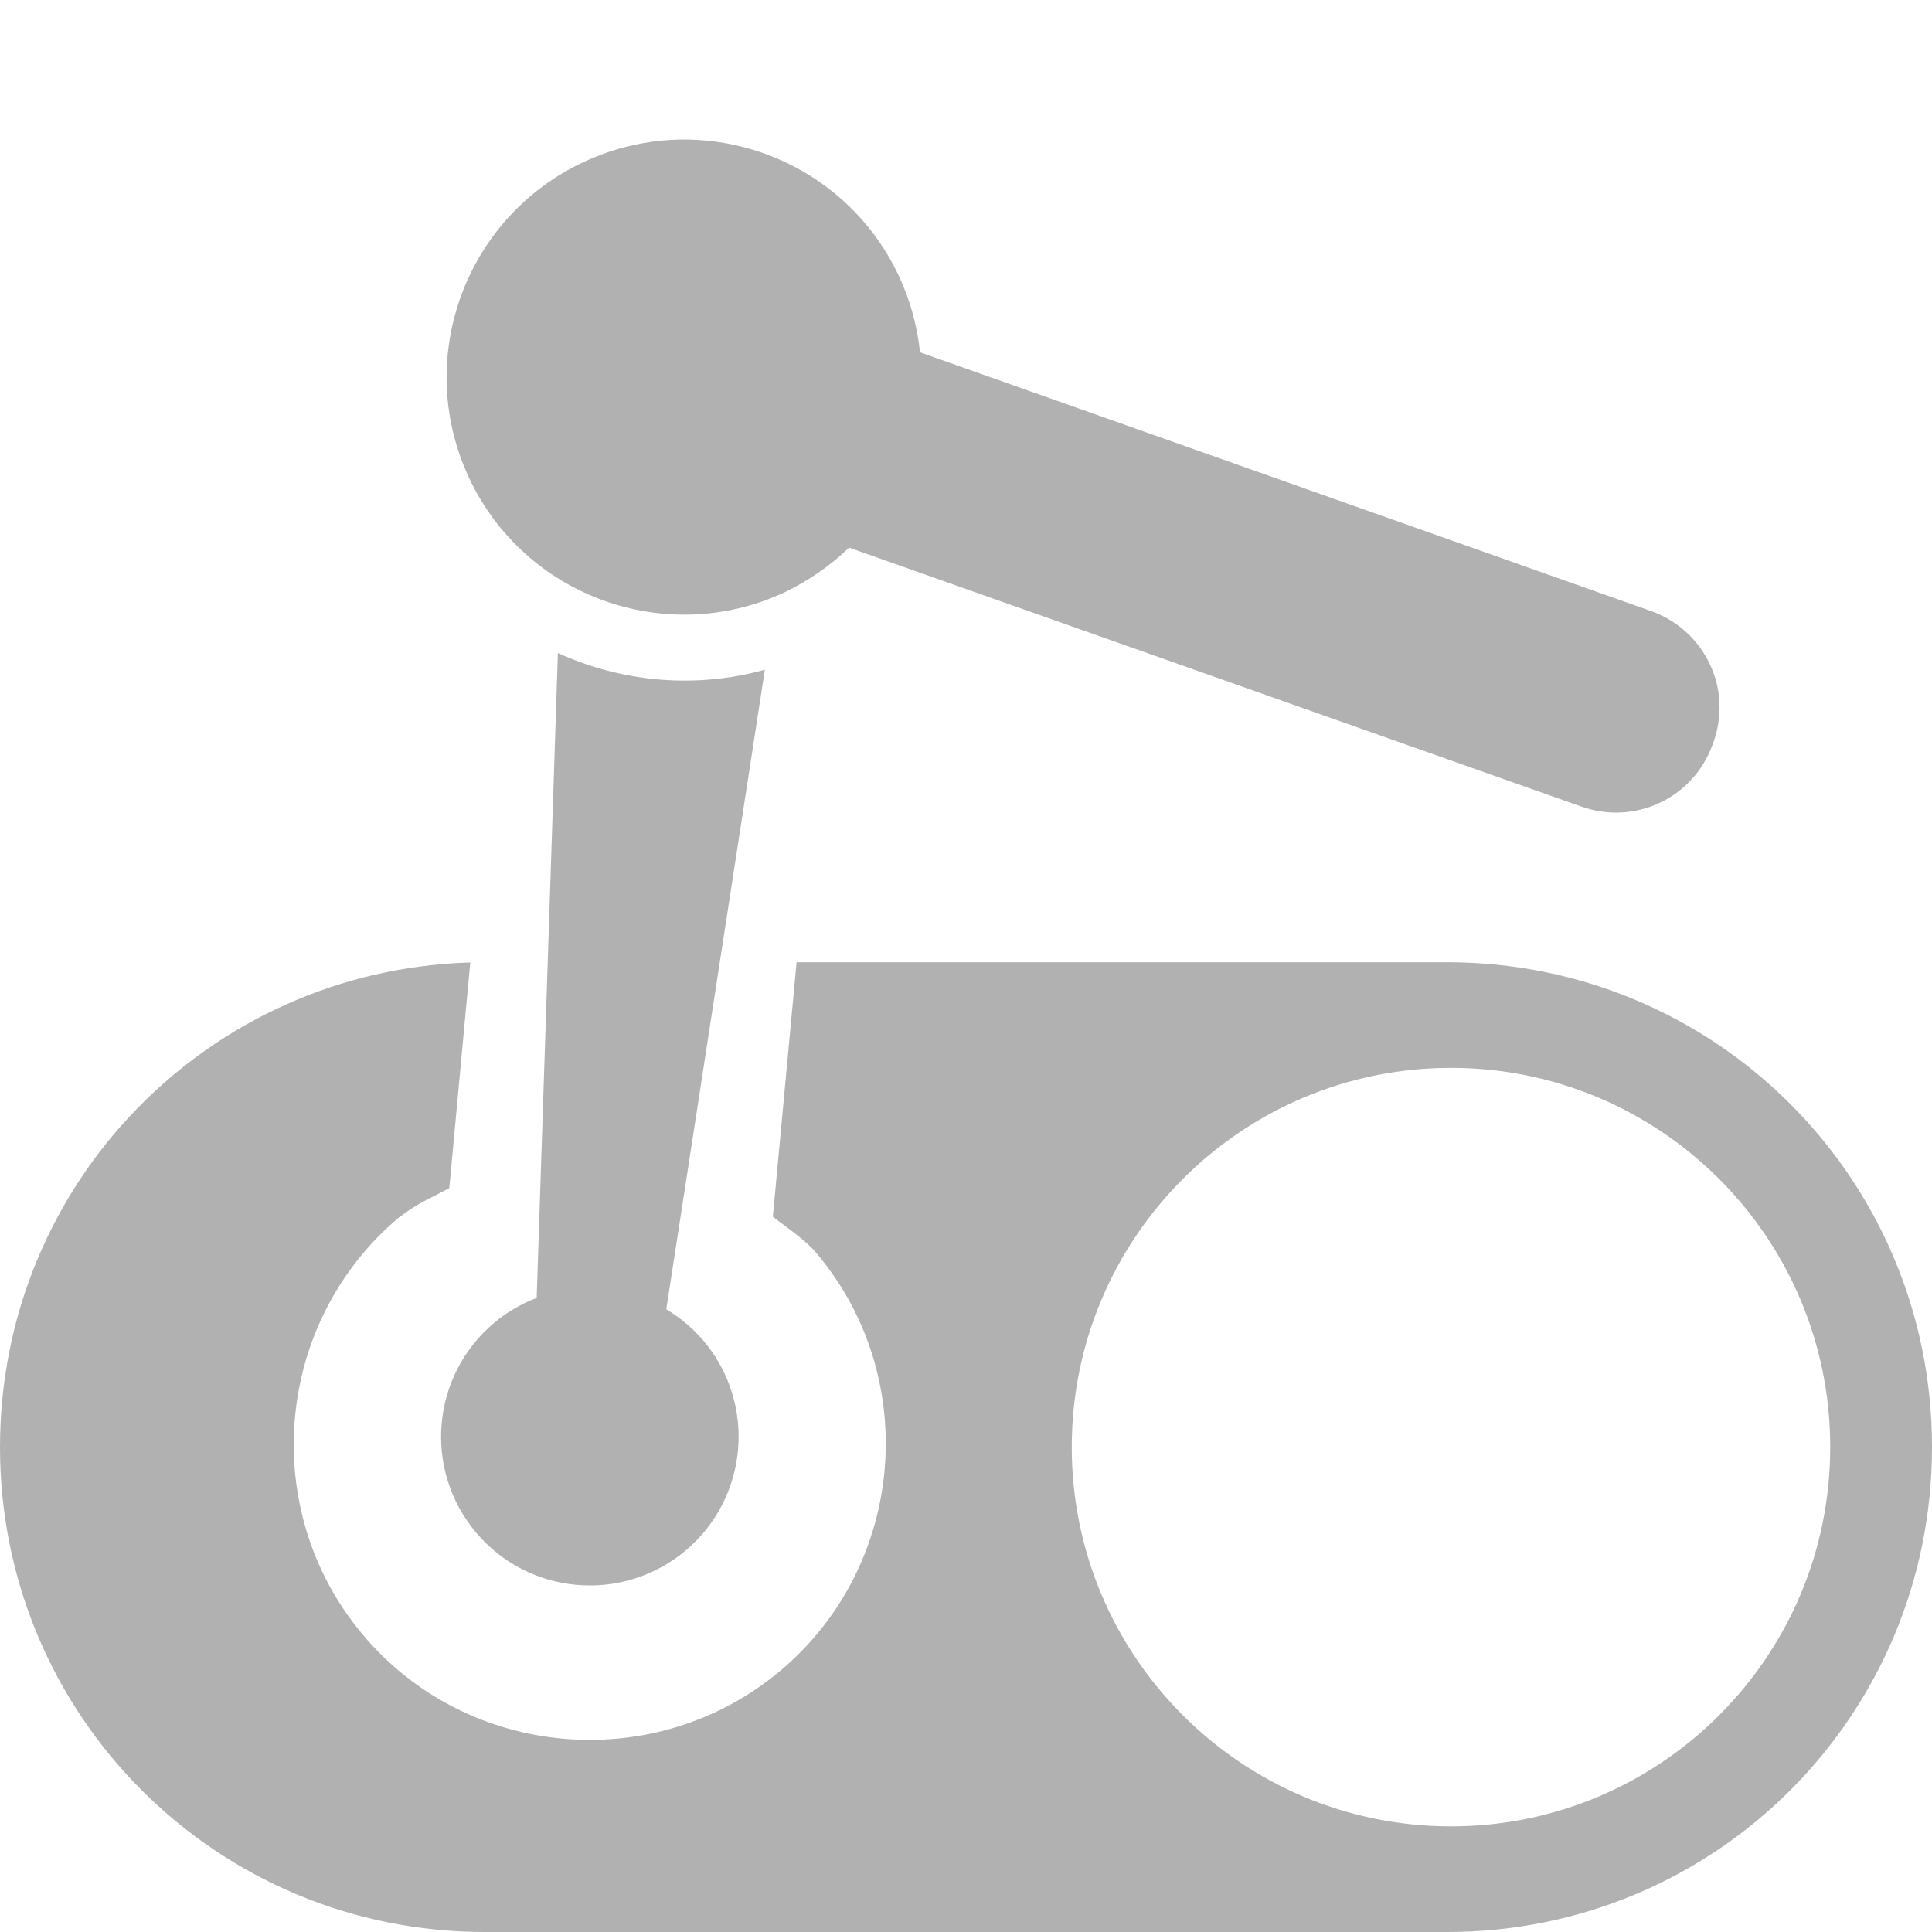
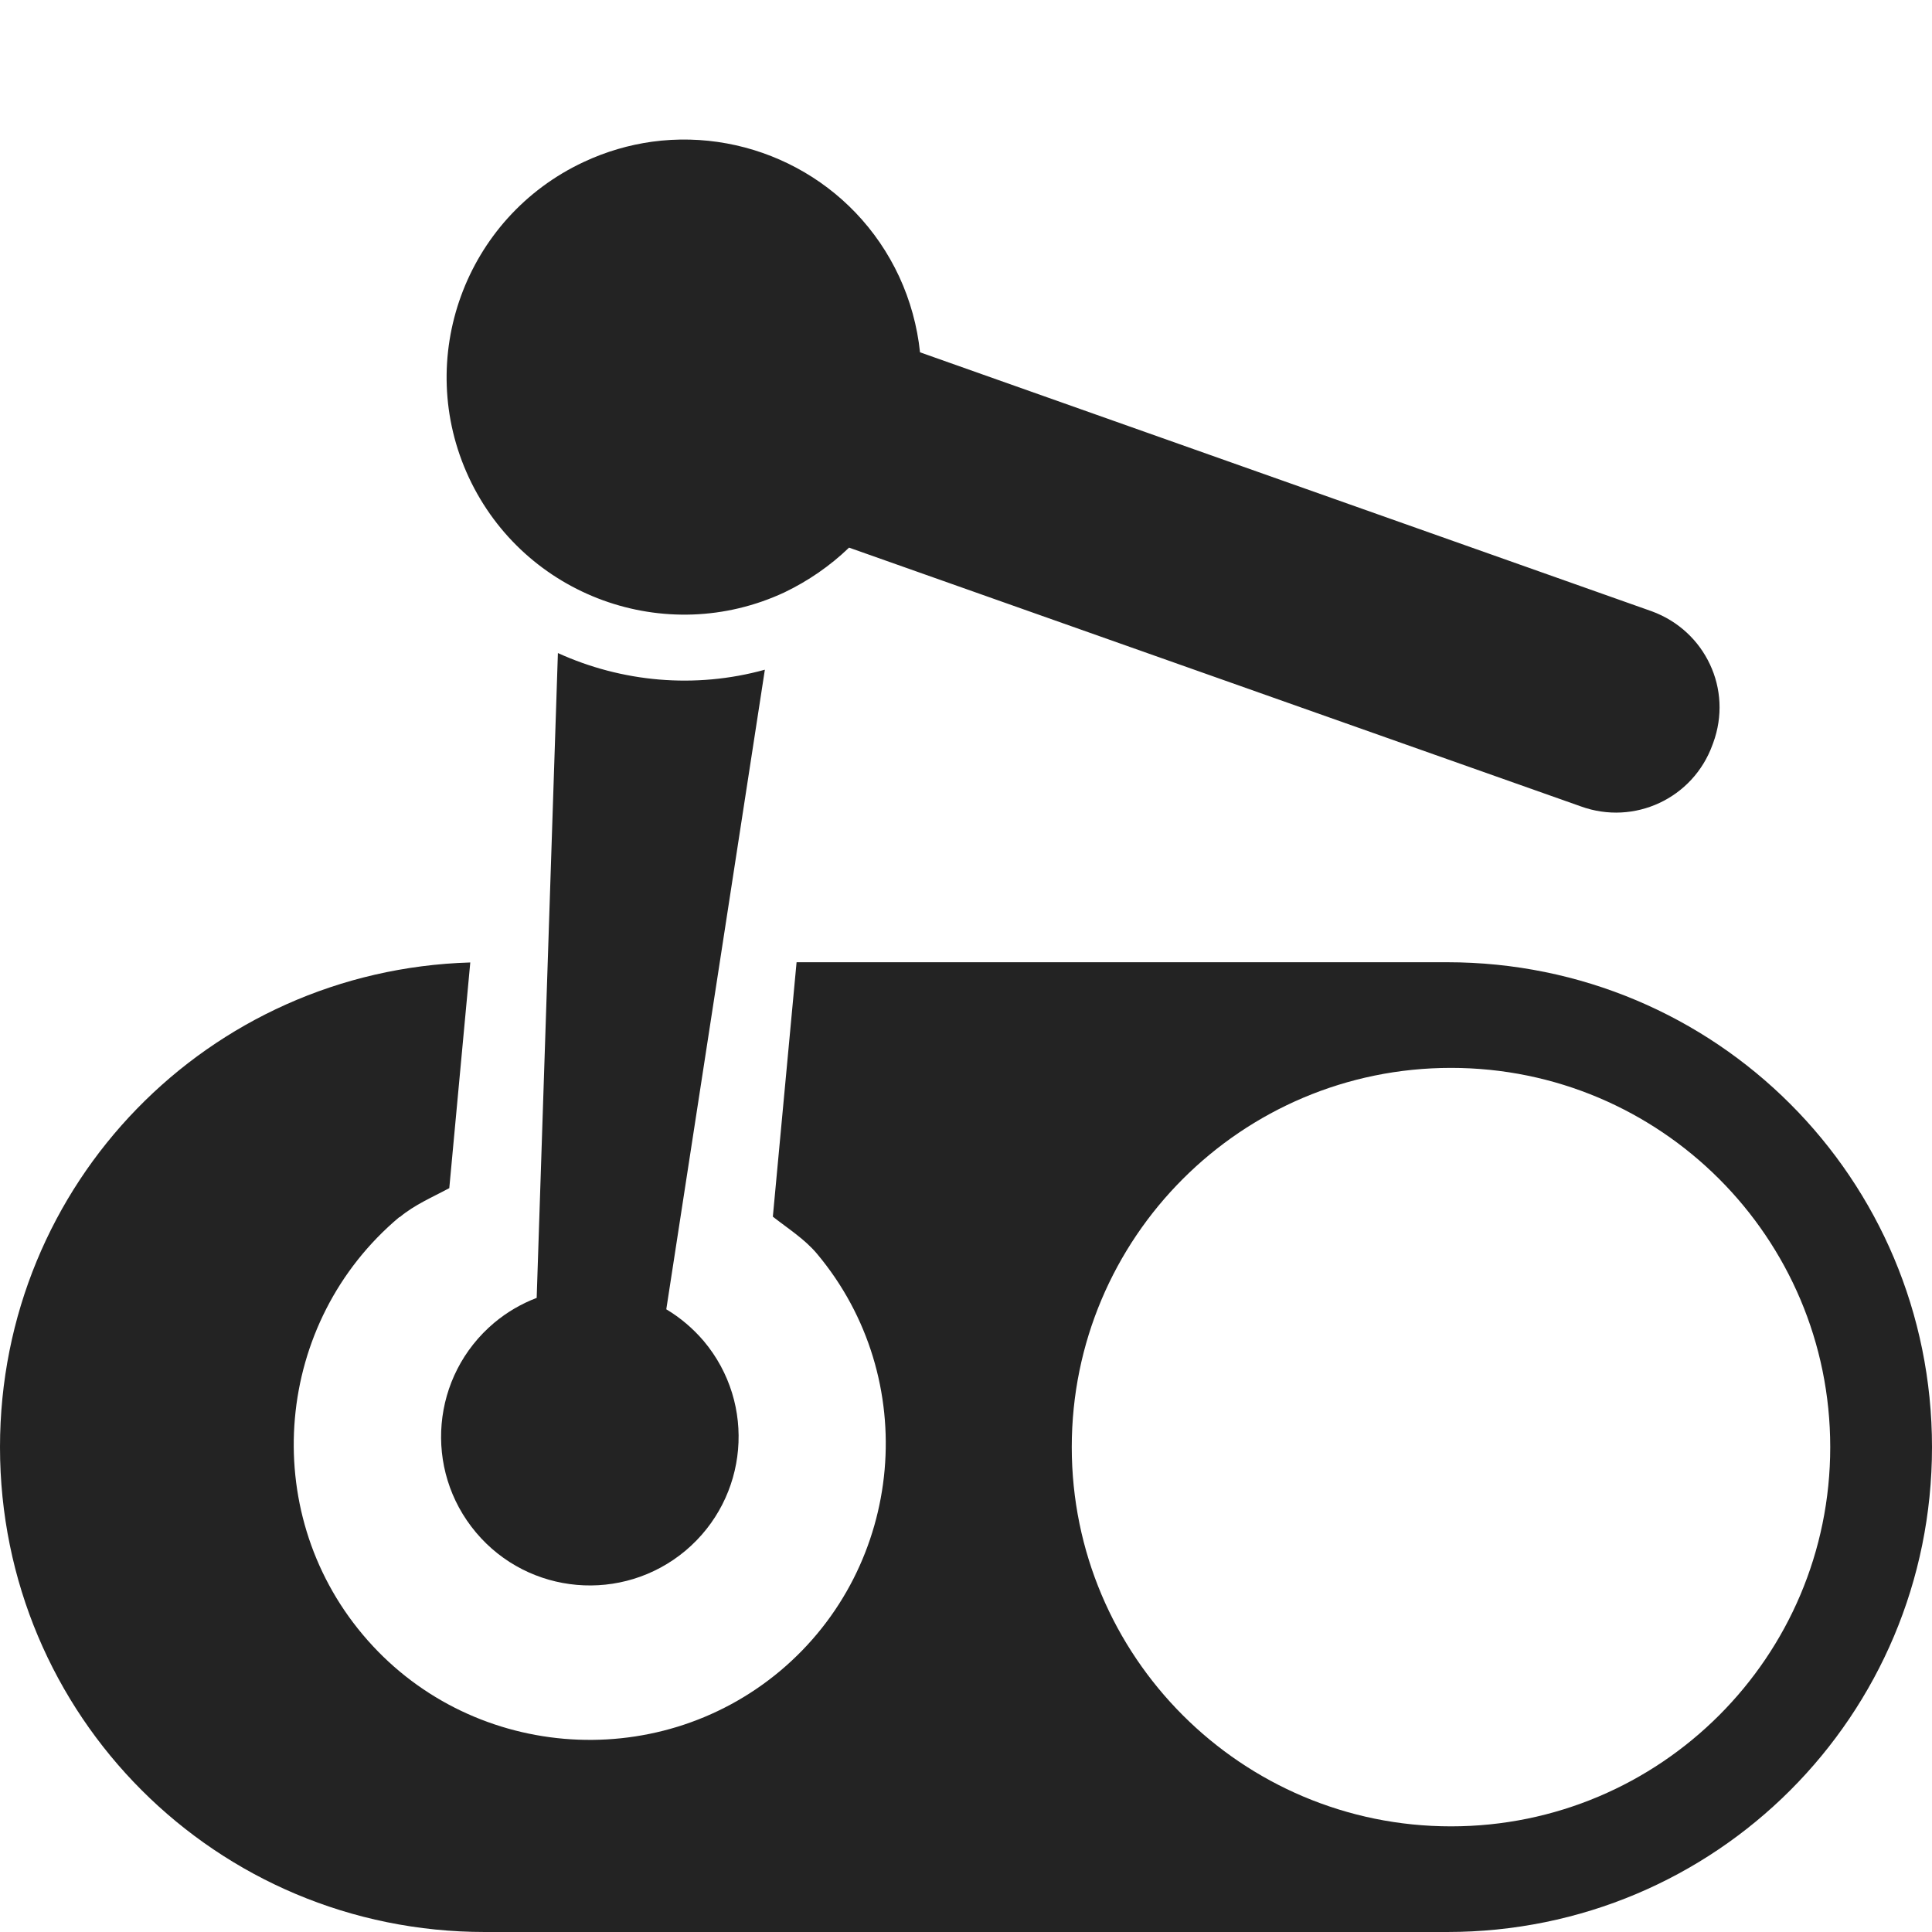
<svg xmlns="http://www.w3.org/2000/svg" width="32" height="32" viewBox="0 0 8.467 8.467" version="1.1" id="svg8">
  <defs id="defs2">
    <style id="style1399">.cls-1{fill:#e3e3e3;}</style>
    <style id="style1399-4">.cls-1{fill:#e3e3e3;}</style>
    <style id="style1399-8">.cls-1{fill:#e3e3e3;}</style>
    <style id="style1399-4-5">.cls-1{fill:#e3e3e3;}</style>
    <style id="style1399-0">.cls-1{fill:#e3e3e3;}</style>
    <style id="style1399-87">.cls-1{fill:#e3e3e3;}</style>
    <style id="style1399-4-2">.cls-1{fill:#e3e3e3;}</style>
    <style id="style1399-8-8">.cls-1{fill:#e3e3e3;}</style>
    <style id="style1399-4-5-3">.cls-1{fill:#e3e3e3;}</style>
    <style id="style1399-0-8">.cls-1{fill:#e3e3e3;}</style>
    <style id="style1399-46">.cls-1{fill:#e3e3e3;}</style>
  </defs>
-   <path id="rect928" style="fill:#b1b1b1;fill-opacity:1;stroke:none;stroke-width:0.765;stroke-linecap:round;stroke-dasharray:0.765, 1.53" d="M 3.491,4.217 3.387,5.332 c 0.066,0.052 0.138,0.097 0.193,0.162 C 4.039,6.041 3.966,6.863 3.42,7.322 2.873,7.781 2.049,7.711 1.59,7.164 1.13,6.617 1.203,5.793 1.75,5.334 a 0.257,0.257 0 0 1 0.002,0 C 1.818,5.279 1.895,5.247 1.969,5.207 L 2.061,4.218 C 0.913,4.252 0,5.186 0,6.342 0,7.519 0.948,8.467 2.125,8.467 h 4.217 c 1.177,0 2.125,-0.948 2.125,-2.125 0,-1.177 -0.948,-2.125 -2.125,-2.125 z m 2.868,0.463 a 1.662,1.662 0 0 1 1.662,1.662 1.662,1.662 0 0 1 -1.662,1.662 1.662,1.662 0 0 1 -1.662,-1.662 1.662,1.662 0 0 1 1.662,-1.662 z" />
-   <path id="path2317" style="opacity:1;fill:#b1b1b1;fill-opacity:1;stroke:none;stroke-width:1.119;stroke-linecap:butt;stroke-linejoin:miter;stroke-miterlimit:4;stroke-dasharray:none;stroke-dashoffset:0;stroke-opacity:1" d="M 2.858,0.621 C 2.757,0.635 2.656,0.664 2.558,0.71 2.038,0.953 1.812,1.572 2.055,2.093 2.298,2.613 2.917,2.839 3.438,2.596 3.542,2.546 3.638,2.48 3.721,2.4 L 6.928,3.534 C 7.162,3.619 7.42,3.499 7.505,3.264 l 0.003,-0.008 C 7.551,3.139 7.543,3.016 7.494,2.912 7.445,2.807 7.356,2.722 7.239,2.679 L 4.032,1.544 C 4.02,1.429 3.989,1.317 3.941,1.213 3.744,0.789 3.298,0.561 2.858,0.621 Z M 2.445,2.862 2.352,5.688 C 2.284,5.714 2.221,5.751 2.166,5.797 1.89,6.029 1.854,6.44 2.086,6.716 2.317,6.991 2.728,7.027 3.004,6.796 3.28,6.564 3.316,6.153 3.084,5.877 3.037,5.822 2.982,5.775 2.92,5.738 L 3.352,2.935 C 3.045,3.02 2.724,2.989 2.445,2.862 Z" />
+   <path id="rect928" style="fill:#232323;fill-opacity:1;stroke:none;stroke-width:0.765;stroke-linecap:round;stroke-dasharray:0.765, 1.53" d="M 3.491,4.217 3.387,5.332 c 0.066,0.052 0.138,0.097 0.193,0.162 C 4.039,6.041 3.966,6.863 3.42,7.322 2.873,7.781 2.049,7.711 1.59,7.164 1.13,6.617 1.203,5.793 1.75,5.334 a 0.257,0.257 0 0 1 0.002,0 C 1.818,5.279 1.895,5.247 1.969,5.207 L 2.061,4.218 C 0.913,4.252 0,5.186 0,6.342 0,7.519 0.948,8.467 2.125,8.467 h 4.217 c 1.177,0 2.125,-0.948 2.125,-2.125 0,-1.177 -0.948,-2.125 -2.125,-2.125 z m 2.868,0.463 a 1.662,1.662 0 0 1 1.662,1.662 1.662,1.662 0 0 1 -1.662,1.662 1.662,1.662 0 0 1 -1.662,-1.662 1.662,1.662 0 0 1 1.662,-1.662 z" />
+   <path id="path2317" style="opacity:1;fill:#232323;fill-opacity:1;stroke:none;stroke-width:1.119;stroke-linecap:butt;stroke-linejoin:miter;stroke-miterlimit:4;stroke-dasharray:none;stroke-dashoffset:0;stroke-opacity:1" d="M 2.858,0.621 C 2.757,0.635 2.656,0.664 2.558,0.71 2.038,0.953 1.812,1.572 2.055,2.093 2.298,2.613 2.917,2.839 3.438,2.596 3.542,2.546 3.638,2.48 3.721,2.4 L 6.928,3.534 C 7.162,3.619 7.42,3.499 7.505,3.264 l 0.003,-0.008 C 7.551,3.139 7.543,3.016 7.494,2.912 7.445,2.807 7.356,2.722 7.239,2.679 L 4.032,1.544 C 4.02,1.429 3.989,1.317 3.941,1.213 3.744,0.789 3.298,0.561 2.858,0.621 Z M 2.445,2.862 2.352,5.688 C 2.284,5.714 2.221,5.751 2.166,5.797 1.89,6.029 1.854,6.44 2.086,6.716 2.317,6.991 2.728,7.027 3.004,6.796 3.28,6.564 3.316,6.153 3.084,5.877 3.037,5.822 2.982,5.775 2.92,5.738 L 3.352,2.935 C 3.045,3.02 2.724,2.989 2.445,2.862 Z" />
</svg>
